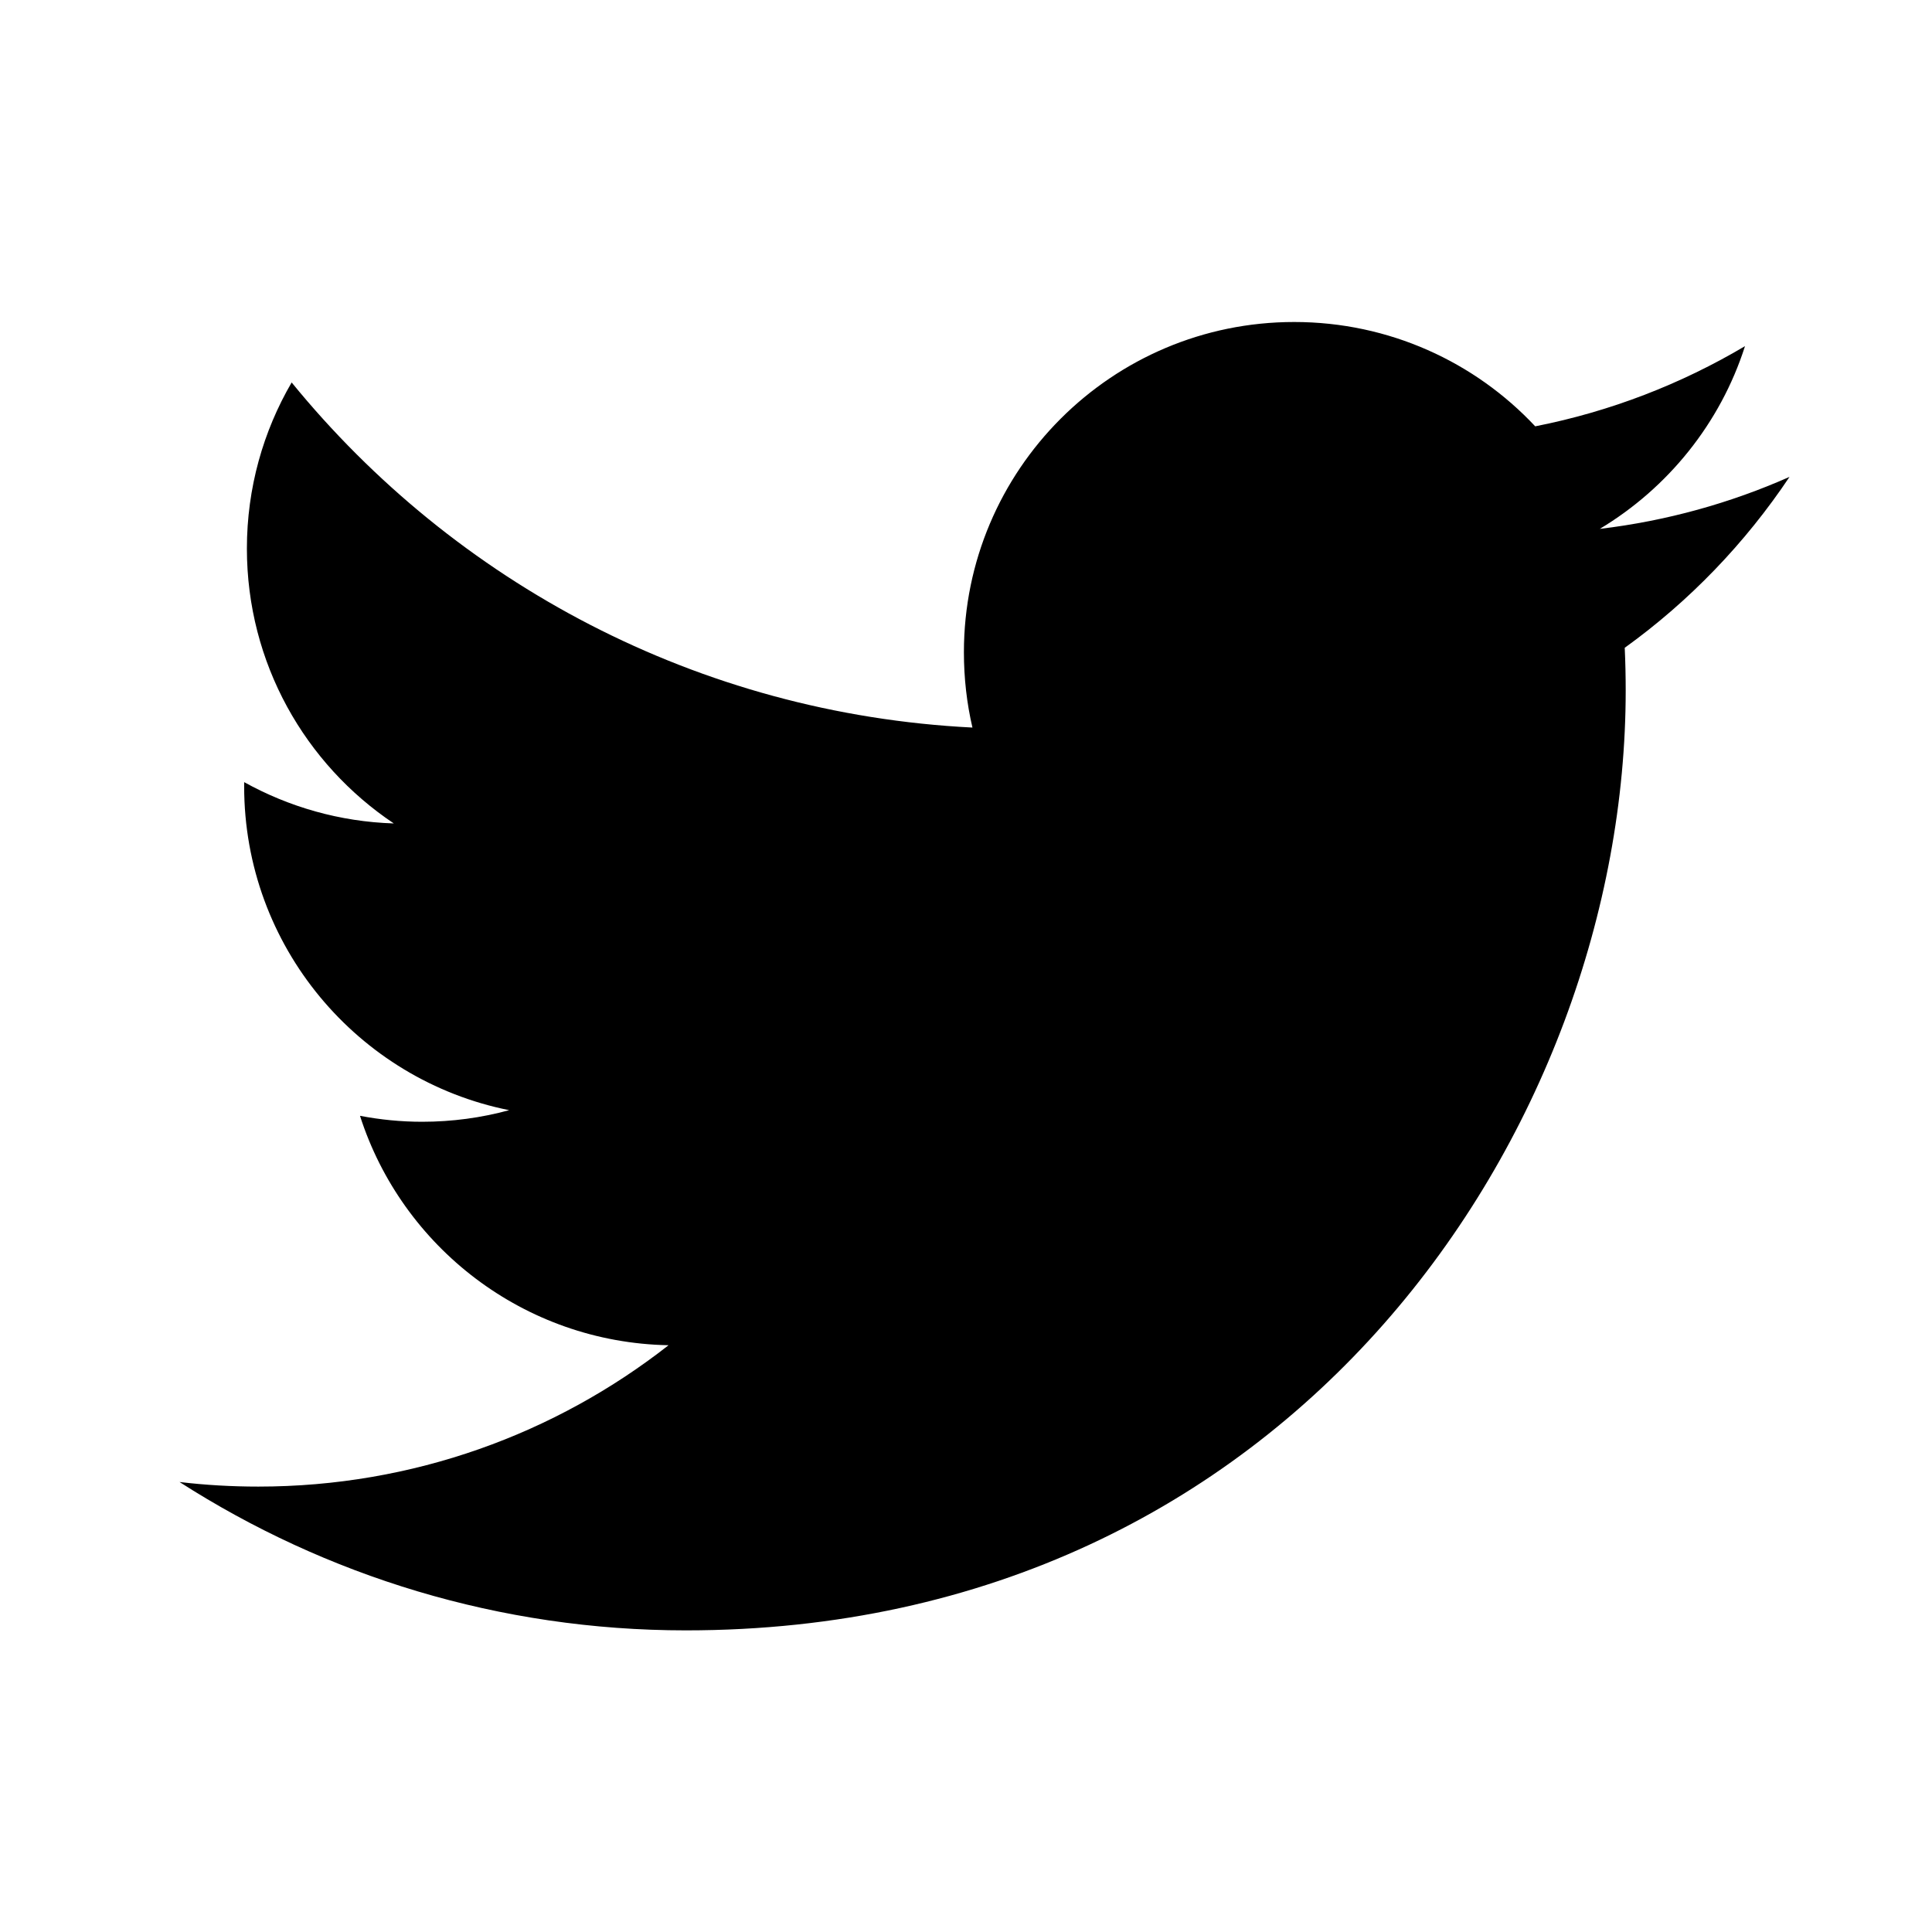
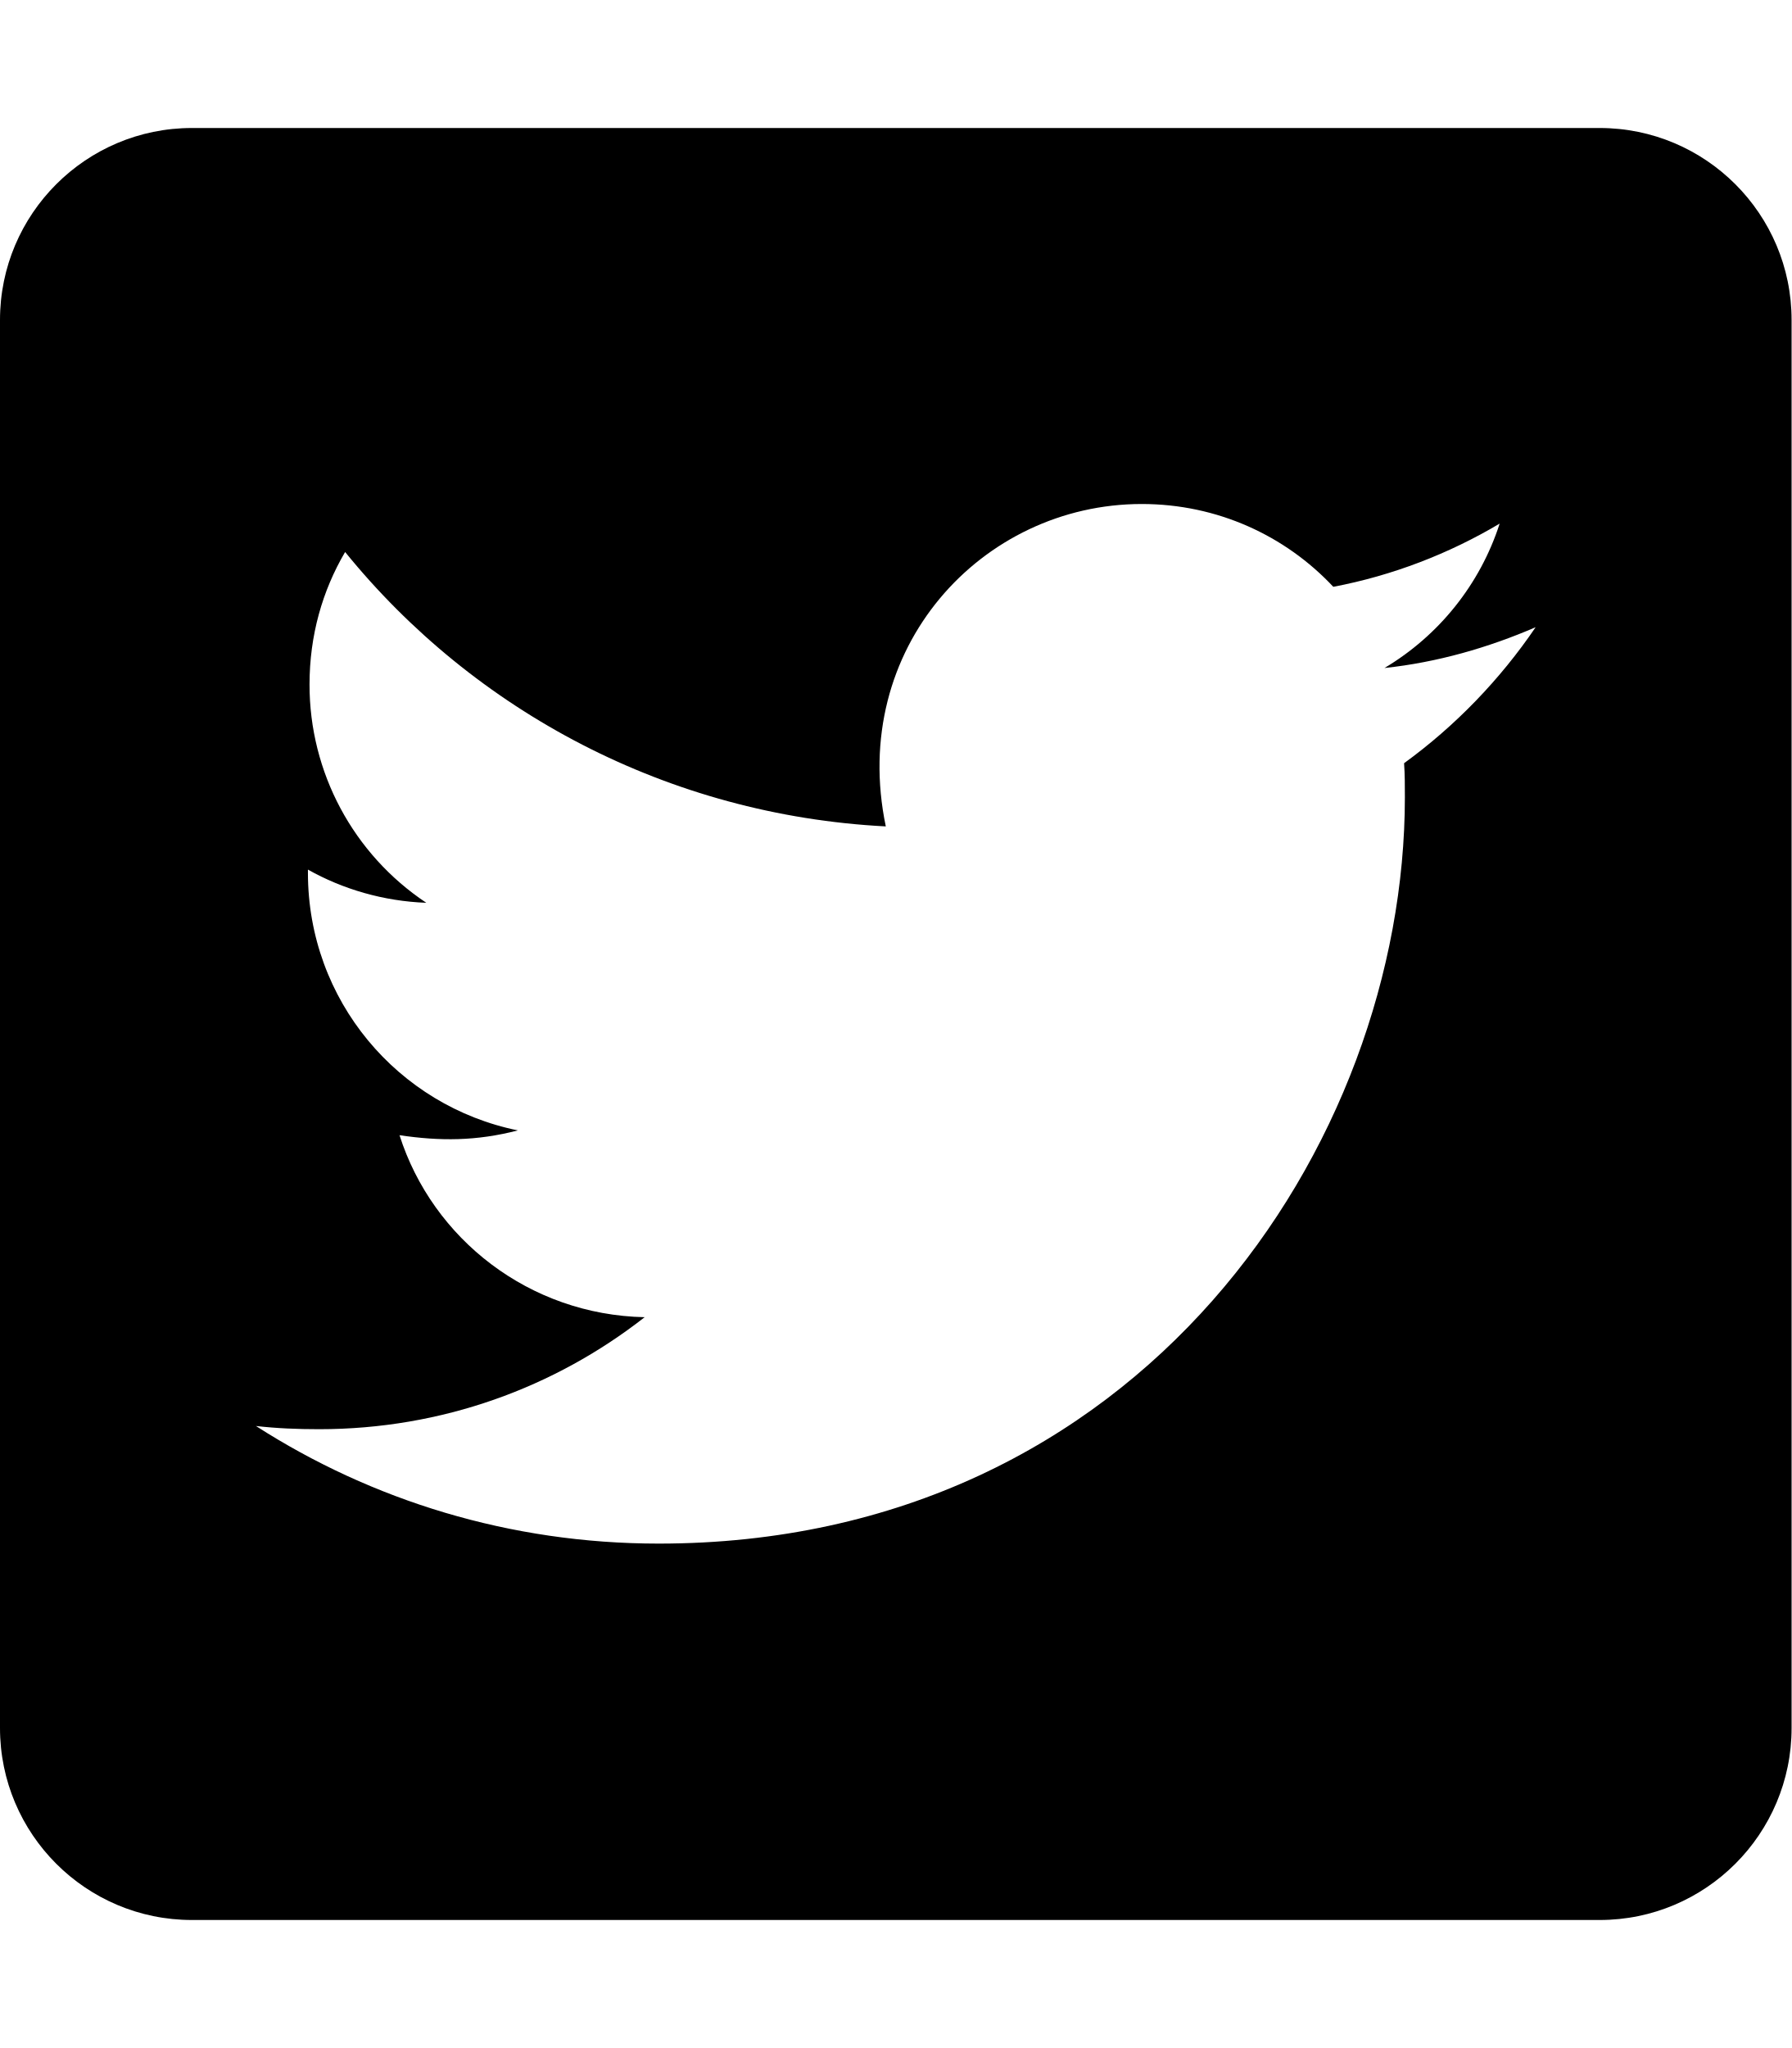
- <svg xmlns="http://www.w3.org/2000/svg" class="icon" width="24" height="24" viewBox="0 0 24 24" version="1.1" role="img" aria-hidden="true" focusable="false">
-   <path d="M22.23,5.924c-0.736,0.326-1.527,0.547-2.357,0.646c0.847-0.508,1.498-1.312,1.804-2.27 c-0.793,0.47-1.671,0.812-2.606,0.996C18.324,4.498,17.257,4,16.077,4c-2.266,0-4.103,1.837-4.103,4.103 c0,0.322,0.036,0.635,0.106,0.935C8.67,8.867,5.647,7.234,3.623,4.751C3.27,5.357,3.067,6.062,3.067,6.814 c0,1.424,0.724,2.679,1.825,3.415c-0.673-0.021-1.305-0.206-1.859-0.513c0,0.017,0,0.034,0,0.052c0,1.988,1.414,3.647,3.292,4.023 c-0.344,0.094-0.707,0.144-1.081,0.144c-0.264,0-0.521-0.026-0.772-0.074c0.522,1.63,2.038,2.816,3.833,2.85 c-1.404,1.1-3.174,1.756-5.096,1.756c-0.331,0-0.658-0.019-0.979-0.057c1.816,1.164,3.973,1.843,6.29,1.843 c7.547,0,11.675-6.252,11.675-11.675c0-0.178-0.004-0.355-0.012-0.531C20.985,7.47,21.68,6.747,22.23,5.924z" />
+ <svg xmlns="http://www.w3.org/2000/svg" class="icon" width="448" height="512" aria-hidden="true" role="img" viewBox="0 0 448 512">
+   <path fill="currentColor" d="M400 32H48C21.5 32 0 53.5 0 80v352c0 26.5 21.5 48 48 48h352c26.5 0 48-21.5 48-48V80c0-26.5-21.5-48-48-48zm-48.9 158.8c.2 2.8.2 5.7.2 8.5 0 86.7-66 186.6-186.6 186.6-37.2 0-71.7-10.8-100.7-29.4 5.3.6 10.4.8 15.8.8 30.7 0 58.9-10.4 81.4-28-28.8-.6-53-19.5-61.3-45.5 10.1 1.5 19.2 1.5 29.6-1.2-30-6.1-52.5-32.5-52.5-64.4v-.8c8.7 4.9 18.9 7.9 29.6 8.3a65.447 65.447 0 0 1-29.2-54.6c0-12.2 3.2-23.4 8.9-33.1 32.3 39.8 80.8 65.8 135.2 68.6-9.3-44.5 24-80.6 64-80.6 18.9 0 35.9 7.9 47.9 20.7 14.8-2.8 29-8.3 41.6-15.8-4.9 15.2-15.2 28-28.8 36.1 13.2-1.4 26-5.1 37.8-10.2-8.9 13.1-20.1 24.7-32.9 34z" />
</svg>
